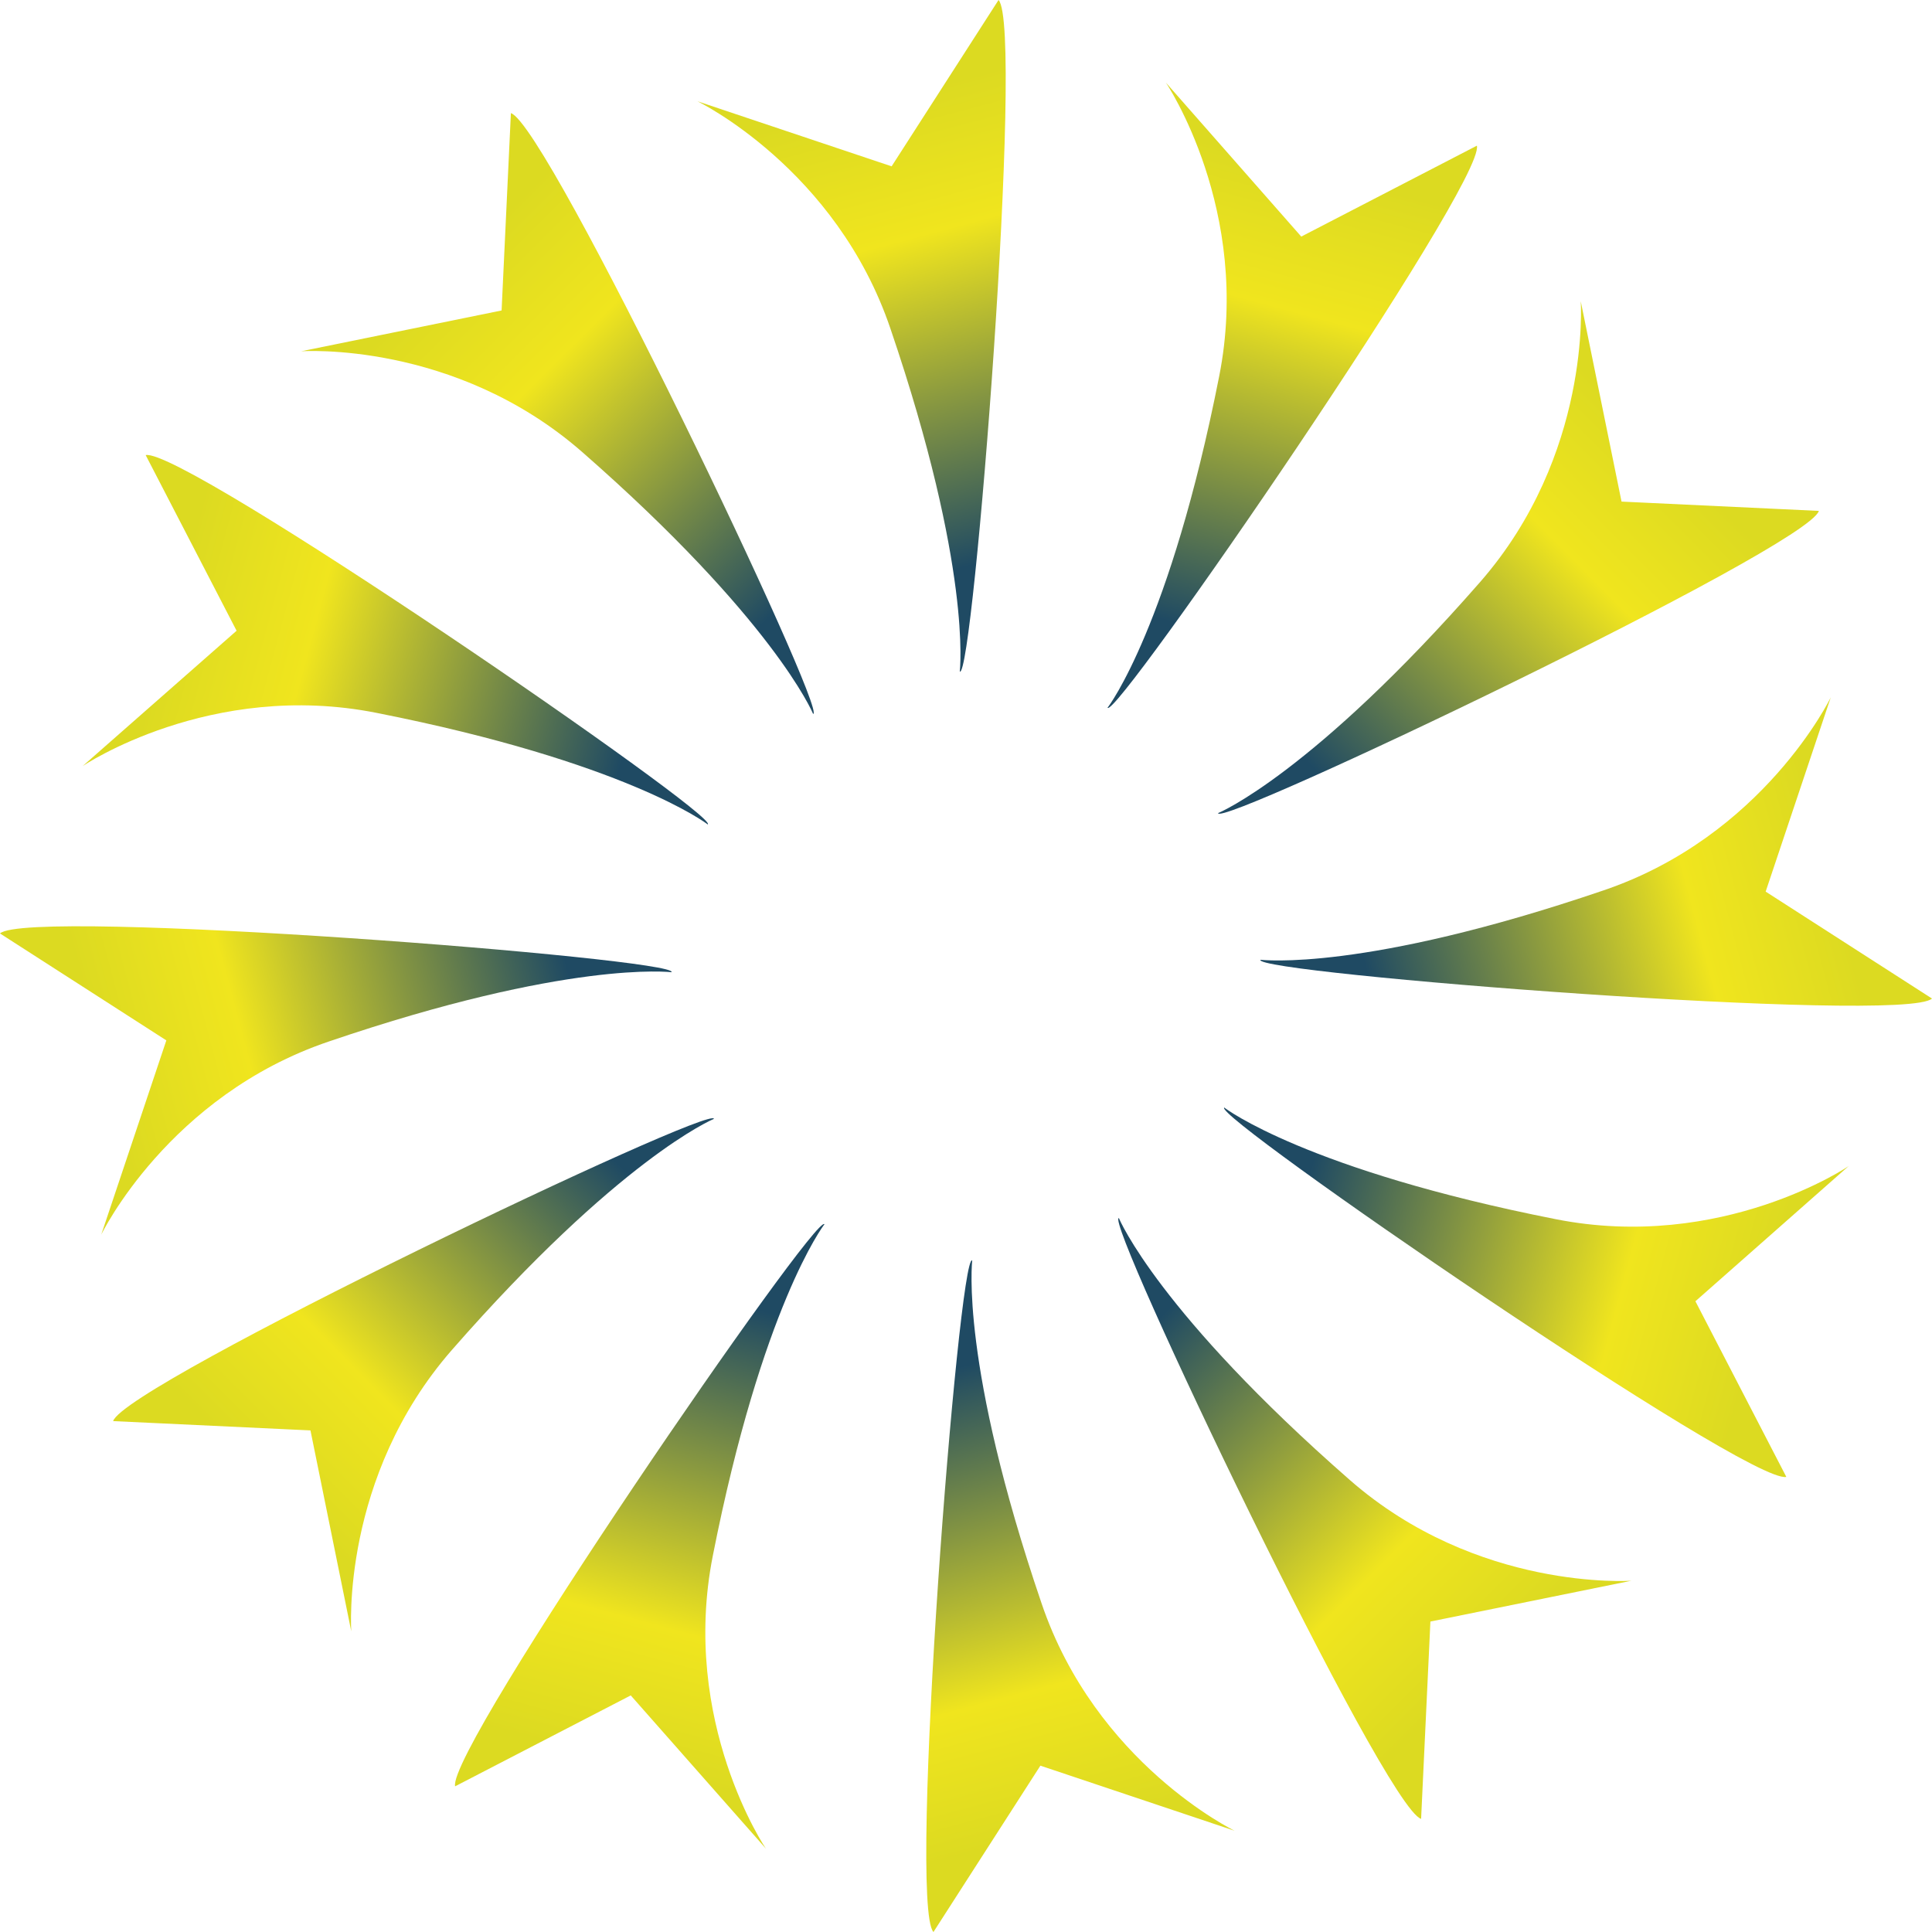
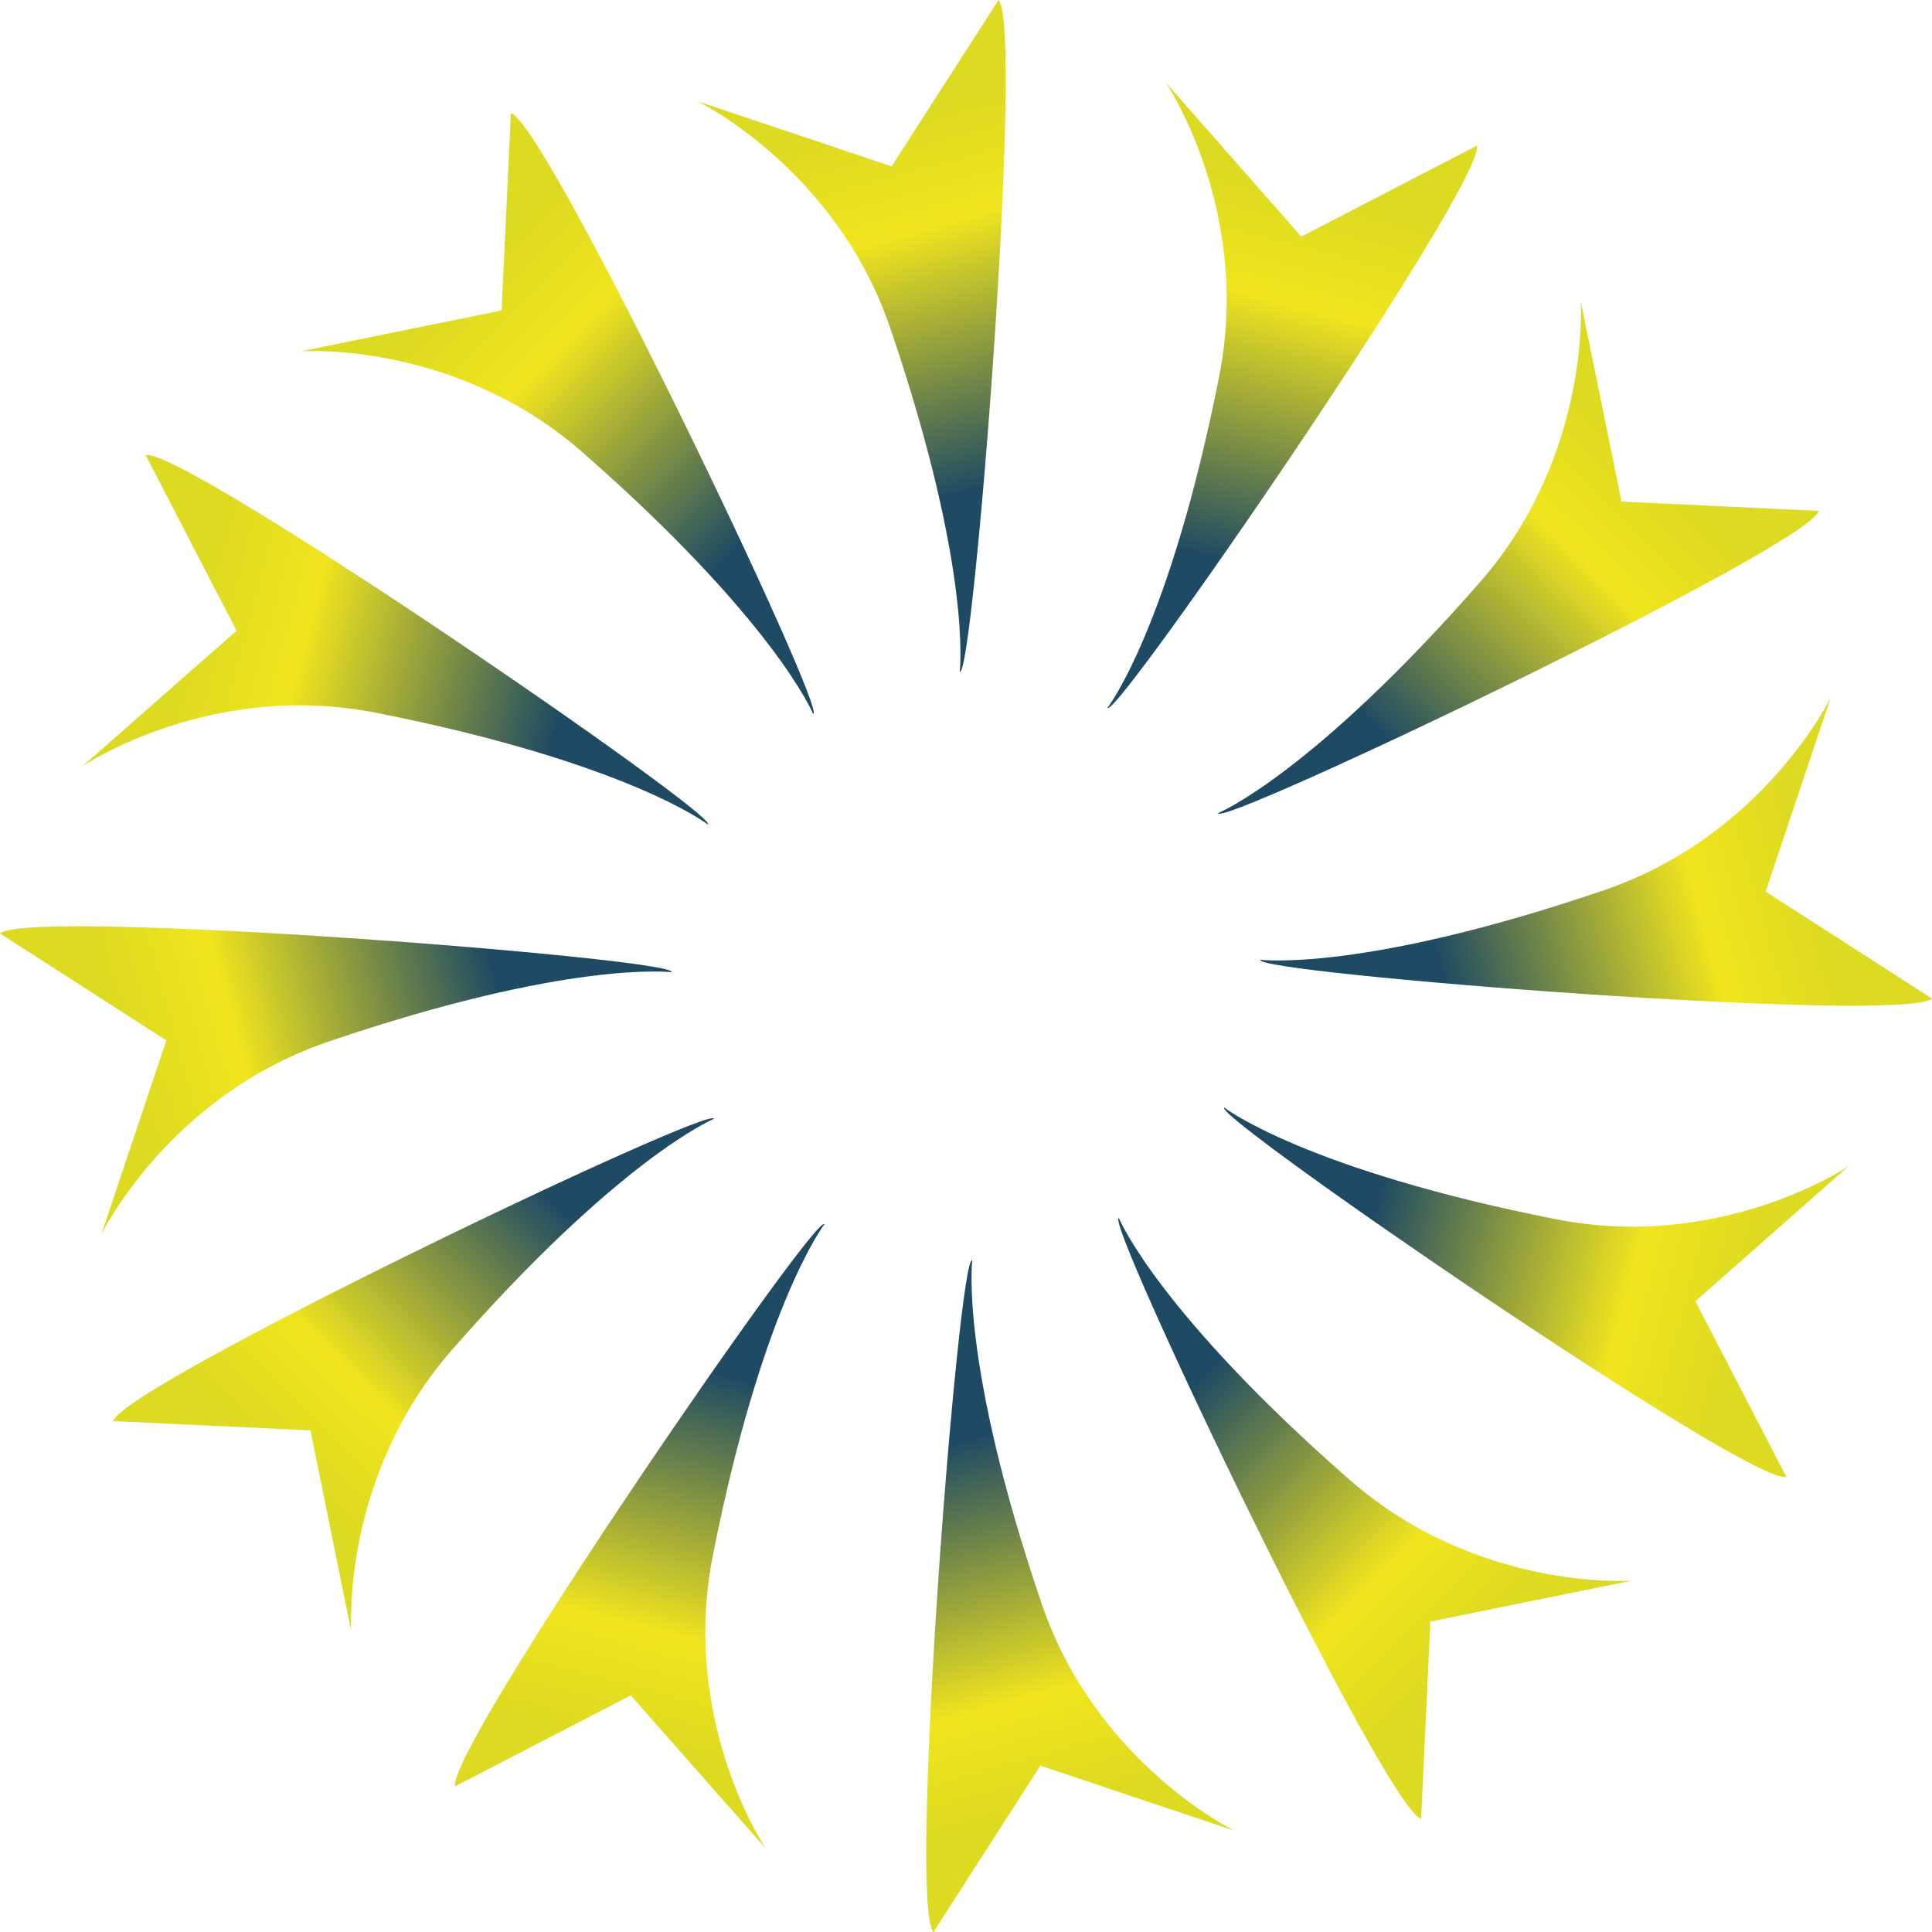
<svg xmlns="http://www.w3.org/2000/svg" xmlns:xlink="http://www.w3.org/1999/xlink" version="1.1" id="a13b428a-eada-4a8c-ba04-b1c671d42e1f" x="0px" y="0px" viewBox="0 0 374 374" style="enable-background:new 0 0 374 374;" xml:space="preserve">
  <g>
    <defs>
      <path id="SVGID_1_" d="M185.8,130L185.8,130 M172.4,63.7c15.8,46.4,13.4,66,13.4,66.3c2.6,1.6,12.5-124.6,7.5-130l-20.7,32.2    L135,19.6C135,19.6,161.9,32.6,172.4,63.7" />
    </defs>
-     <linearGradient id="SVGID_00000004524368840842276750000017932069159990134951_" gradientUnits="userSpaceOnUse" x1="167.014" y1="20.136" x2="190.643" y2="108.743">
+     <linearGradient id="SVGID_00000043430181169454150470000004170707345473509004_" gradientUnits="userSpaceOnUse" x1="168.181" y1="24.091" x2="187.704" y2="95.129">
      <stop offset="0" style="stop-color:#DCDA21" />
      <stop offset="0.3" style="stop-color:#F0E51E" />
      <stop offset="1" style="stop-color:#1F4A63" />
    </linearGradient>
-     <use xlink:href="#SVGID_1_" style="overflow:visible;fill:url(#SVGID_00000004524368840842276750000017932069159990134951_);" />
-     <clipPath id="SVGID_00000109030451267252431180000012013447807552990655_">
+     <use xlink:href="#SVGID_1_" style="overflow:visible;fill:url(#SVGID_00000043430181169454150470000004170707345473509004_);" />
+     <clipPath id="SVGID_00000048482117979469319180000014555866410334224256_">
      <use xlink:href="#SVGID_1_" style="overflow:visible;" />
    </clipPath>
  </g>
  <g>
    <defs>
-       <path id="SVGID_00000056388415935666854770000003049941753234887830_" d="M157.4,138.3L157.4,138.3 M112.7,87.5    c36.9,32.3,44.6,50.4,44.7,50.7c3.1,0.1-51.4-114.1-58.5-116.3l-1.8,38.2L58.3,68C58.3,68,88,65.9,112.7,87.5" />
+       <path id="SVGID_00000080196116721856299180000008586364824342792621_" d="M157.4,138.3L157.4,138.3 M112.7,87.5    c36.9,32.3,44.6,50.4,44.7,50.7c3.1,0.1-51.4-114.1-58.5-116.3l-1.8,38.2L58.3,68C58.3,68,88,65.9,112.7,87.5" />
    </defs>
-     <linearGradient id="SVGID_00000125601989057624799240000014445855654283940274_" gradientUnits="userSpaceOnUse" x1="167.014" y1="20.136" x2="190.643" y2="108.743" gradientTransform="matrix(0.866 -0.5 0.5 0.866 -68.4467 118.5533)">
+     <linearGradient id="SVGID_00000140011637710082687340000010304879452996569233_" gradientUnits="userSpaceOnUse" x1="168.181" y1="24.091" x2="187.704" y2="95.129" gradientTransform="matrix(0.866 -0.5 0.5 0.866 -68.4467 118.5533)">
      <stop offset="0" style="stop-color:#DCDA21" />
      <stop offset="0.3" style="stop-color:#F0E51E" />
      <stop offset="1" style="stop-color:#1F4A63" />
    </linearGradient>
-     <use xlink:href="#SVGID_00000056388415935666854770000003049941753234887830_" style="overflow:visible;fill:url(#SVGID_00000125601989057624799240000014445855654283940274_);" />
-     <clipPath id="SVGID_00000033352878271851131720000018400439714934421643_">
-       <use xlink:href="#SVGID_00000056388415935666854770000003049941753234887830_" style="overflow:visible;" />
+     <use xlink:href="#SVGID_00000080196116721856299180000008586364824342792621_" style="overflow:visible;fill:url(#SVGID_00000140011637710082687340000010304879452996569233_);" />
+     <clipPath id="SVGID_00000134217164698681640160000017388551863824716183_">
+       <use xlink:href="#SVGID_00000080196116721856299180000008586364824342792621_" style="overflow:visible;" />
    </clipPath>
  </g>
  <g>
    <defs>
-       <path id="SVGID_00000070803196520747421190000002651422783644784826_" d="M137,159.6L137,159.6 M72.9,138    c48.1,9.5,63.9,21.4,64.1,21.6c2.7-1.4-101.6-73.1-108.8-71.5l17.6,34L16,148.3C16,148.3,40.7,131.6,72.9,138" />
+       <path id="SVGID_00000078761176437436734090000006766062642521314955_" d="M137,159.6L137,159.6 M72.9,138    c48.1,9.5,63.9,21.4,64.1,21.6c2.7-1.4-101.6-73.1-108.8-71.5l17.6,34L16,148.3C16,148.3,40.7,131.6,72.9,138" />
    </defs>
-     <linearGradient id="SVGID_00000054263875732413169410000013983628780889152412_" gradientUnits="userSpaceOnUse" x1="167.014" y1="20.136" x2="190.643" y2="108.743" gradientTransform="matrix(0.5 -0.866 0.866 0.5 -68.4467 255.4467)">
+     <linearGradient id="SVGID_00000018228482432772928130000012285407677654171825_" gradientUnits="userSpaceOnUse" x1="168.181" y1="24.091" x2="187.704" y2="95.129" gradientTransform="matrix(0.5 -0.866 0.866 0.5 -68.4467 255.4467)">
      <stop offset="0" style="stop-color:#DCDA21" />
      <stop offset="0.3" style="stop-color:#F0E51E" />
      <stop offset="1" style="stop-color:#1F4A63" />
    </linearGradient>
-     <use xlink:href="#SVGID_00000070803196520747421190000002651422783644784826_" style="overflow:visible;fill:url(#SVGID_00000054263875732413169410000013983628780889152412_);" />
-     <clipPath id="SVGID_00000034062485397317601280000011187759723615861638_">
-       <use xlink:href="#SVGID_00000070803196520747421190000002651422783644784826_" style="overflow:visible;" />
+     <use xlink:href="#SVGID_00000078761176437436734090000006766062642521314955_" style="overflow:visible;fill:url(#SVGID_00000018228482432772928130000012285407677654171825_);" />
+     <clipPath id="SVGID_00000162320333945351627500000012949231497296263317_">
+       <use xlink:href="#SVGID_00000078761176437436734090000006766062642521314955_" style="overflow:visible;" />
    </clipPath>
  </g>
  <g>
    <defs>
-       <path id="SVGID_00000027570719050098857850000016322866745645117361_" d="M130,188.2L130,188.2 M63.7,201.6    c46.4-15.8,66-13.4,66.3-13.4c1.6-2.6-124.6-12.5-130-7.5l32.2,20.7L19.6,239C19.6,239,32.6,212.1,63.7,201.6" />
+       <path id="SVGID_00000168826981142721606630000001726068885404511167_" d="M130,188.2L130,188.2 M63.7,201.6    c46.4-15.8,66-13.4,66.3-13.4c1.6-2.6-124.6-12.5-130-7.5l32.2,20.7L19.6,239C19.6,239,32.6,212.1,63.7,201.6" />
    </defs>
-     <linearGradient id="SVGID_00000119805717368073397330000012656884518723027099_" gradientUnits="userSpaceOnUse" x1="167.014" y1="20.136" x2="190.643" y2="108.743" gradientTransform="matrix(4.489653e-11 -1 1 4.489653e-11 0 374)">
+     <linearGradient id="SVGID_00000016758987972435446830000007436598800890283395_" gradientUnits="userSpaceOnUse" x1="168.181" y1="24.091" x2="187.704" y2="95.129" gradientTransform="matrix(4.489653e-11 -1 1 4.489653e-11 0 374)">
      <stop offset="0" style="stop-color:#DCDA21" />
      <stop offset="0.3" style="stop-color:#F0E51E" />
      <stop offset="1" style="stop-color:#1F4A63" />
    </linearGradient>
-     <use xlink:href="#SVGID_00000027570719050098857850000016322866745645117361_" style="overflow:visible;fill:url(#SVGID_00000119805717368073397330000012656884518723027099_);" />
-     <clipPath id="SVGID_00000106108427608328697760000004842466678576350860_">
-       <use xlink:href="#SVGID_00000027570719050098857850000016322866745645117361_" style="overflow:visible;" />
+     <use xlink:href="#SVGID_00000168826981142721606630000001726068885404511167_" style="overflow:visible;fill:url(#SVGID_00000016758987972435446830000007436598800890283395_);" />
+     <clipPath id="SVGID_00000096742210861324841230000006469031456906900374_">
+       <use xlink:href="#SVGID_00000168826981142721606630000001726068885404511167_" style="overflow:visible;" />
    </clipPath>
  </g>
  <g>
    <defs>
-       <path id="SVGID_00000027597172916938745370000017368379009706823317_" d="M138.3,216.6L138.3,216.6 M87.5,261.3    c32.3-36.9,50.4-44.6,50.7-44.7c0.1-3.1-114.1,51.4-116.3,58.5l38.2,1.8l7.9,38.9C68,315.7,65.9,286,87.5,261.3" />
+       <path id="SVGID_00000049900868215329636710000011501930545274222504_" d="M138.3,216.6L138.3,216.6 M87.5,261.3    c32.3-36.9,50.4-44.6,50.7-44.7c0.1-3.1-114.1,51.4-116.3,58.5l38.2,1.8l7.9,38.9C68,315.7,65.9,286,87.5,261.3" />
    </defs>
-     <linearGradient id="SVGID_00000162320391515014599660000015159064644406916026_" gradientUnits="userSpaceOnUse" x1="167.014" y1="20.136" x2="190.643" y2="108.743" gradientTransform="matrix(-0.5 -0.866 0.866 -0.5 118.5533 442.4467)">
+     <linearGradient id="SVGID_00000124852361374995069890000003599896687406569865_" gradientUnits="userSpaceOnUse" x1="168.181" y1="24.091" x2="187.704" y2="95.129" gradientTransform="matrix(-0.5 -0.866 0.866 -0.5 118.5533 442.4467)">
      <stop offset="0" style="stop-color:#DCDA21" />
      <stop offset="0.3" style="stop-color:#F0E51E" />
      <stop offset="1" style="stop-color:#1F4A63" />
    </linearGradient>
-     <use xlink:href="#SVGID_00000027597172916938745370000017368379009706823317_" style="overflow:visible;fill:url(#SVGID_00000162320391515014599660000015159064644406916026_);" />
-     <clipPath id="SVGID_00000115505595624621453460000012108868726576853183_">
-       <use xlink:href="#SVGID_00000027597172916938745370000017368379009706823317_" style="overflow:visible;" />
+     <use xlink:href="#SVGID_00000049900868215329636710000011501930545274222504_" style="overflow:visible;fill:url(#SVGID_00000124852361374995069890000003599896687406569865_);" />
+     <clipPath id="SVGID_00000067195959109528291440000008194074259153899445_">
+       <use xlink:href="#SVGID_00000049900868215329636710000011501930545274222504_" style="overflow:visible;" />
    </clipPath>
  </g>
  <g>
    <defs>
-       <path id="SVGID_00000127011657426737834840000011243565615542300303_" d="M159.6,237L159.6,237 M138,301.1    c9.5-48.1,21.4-63.9,21.6-64.1c-1.4-2.7-73.1,101.6-71.5,108.8l34-17.6l26.2,29.7C148.3,358,131.6,333.3,138,301.1" />
+       <path id="SVGID_00000168807627985703411770000010268317228564384176_" d="M159.6,237L159.6,237 M138,301.1    c9.5-48.1,21.4-63.9,21.6-64.1c-1.4-2.7-73.1,101.6-71.5,108.8l34-17.6l26.2,29.7C148.3,358,131.6,333.3,138,301.1" />
    </defs>
-     <linearGradient id="SVGID_00000146495868095862075580000017054145081699738790_" gradientUnits="userSpaceOnUse" x1="167.014" y1="20.136" x2="190.643" y2="108.743" gradientTransform="matrix(-0.866 -0.5 0.5 -0.866 255.4467 442.4467)">
+     <linearGradient id="SVGID_00000003794566422460647780000011197057441981673379_" gradientUnits="userSpaceOnUse" x1="168.181" y1="24.091" x2="187.704" y2="95.129" gradientTransform="matrix(-0.866 -0.5 0.5 -0.866 255.4467 442.4467)">
      <stop offset="0" style="stop-color:#DCDA21" />
      <stop offset="0.3" style="stop-color:#F0E51E" />
      <stop offset="1" style="stop-color:#1F4A63" />
    </linearGradient>
-     <use xlink:href="#SVGID_00000127011657426737834840000011243565615542300303_" style="overflow:visible;fill:url(#SVGID_00000146495868095862075580000017054145081699738790_);" />
-     <clipPath id="SVGID_00000132067349770831902900000015447289249112844186_">
-       <use xlink:href="#SVGID_00000127011657426737834840000011243565615542300303_" style="overflow:visible;" />
+     <use xlink:href="#SVGID_00000168807627985703411770000010268317228564384176_" style="overflow:visible;fill:url(#SVGID_00000003794566422460647780000011197057441981673379_);" />
+     <clipPath id="SVGID_00000064356218963906077290000013878103848928744092_">
+       <use xlink:href="#SVGID_00000168807627985703411770000010268317228564384176_" style="overflow:visible;" />
    </clipPath>
  </g>
  <g>
    <defs>
-       <path id="SVGID_00000150818149869362335050000009089589646497103792_" d="M188.2,244L188.2,244 M201.6,310.3    c-15.8-46.4-13.4-66-13.4-66.3c-2.6-1.6-12.5,124.6-7.5,130l20.7-32.2l37.6,12.6C239,354.4,212.1,341.4,201.6,310.3" />
+       <path id="SVGID_00000168075135562693122970000003535176916792796322_" d="M188.2,244L188.2,244 M201.6,310.3    c-15.8-46.4-13.4-66-13.4-66.3c-2.6-1.6-12.5,124.6-7.5,130l20.7-32.2l37.6,12.6C239,354.4,212.1,341.4,201.6,310.3" />
    </defs>
-     <linearGradient id="SVGID_00000062905876055007890620000015162319034993578908_" gradientUnits="userSpaceOnUse" x1="167.014" y1="20.136" x2="190.643" y2="108.743" gradientTransform="matrix(-1 0 0 -1 374 374)">
+     <linearGradient id="SVGID_00000031176176848953885500000008397463276344928399_" gradientUnits="userSpaceOnUse" x1="168.181" y1="24.091" x2="187.704" y2="95.129" gradientTransform="matrix(-1 0 0 -1 374 374)">
      <stop offset="0" style="stop-color:#DCDA21" />
      <stop offset="0.3" style="stop-color:#F0E51E" />
      <stop offset="1" style="stop-color:#1F4A63" />
    </linearGradient>
-     <use xlink:href="#SVGID_00000150818149869362335050000009089589646497103792_" style="overflow:visible;fill:url(#SVGID_00000062905876055007890620000015162319034993578908_);" />
-     <clipPath id="SVGID_00000111179050711551285840000009130108227281725600_">
-       <use xlink:href="#SVGID_00000150818149869362335050000009089589646497103792_" style="overflow:visible;" />
+     <use xlink:href="#SVGID_00000168075135562693122970000003535176916792796322_" style="overflow:visible;fill:url(#SVGID_00000031176176848953885500000008397463276344928399_);" />
+     <clipPath id="SVGID_00000051363059322021394970000001860215934343857066_">
+       <use xlink:href="#SVGID_00000168075135562693122970000003535176916792796322_" style="overflow:visible;" />
    </clipPath>
  </g>
  <g>
    <defs>
-       <path id="SVGID_00000041999200813367386070000017228821772845173412_" d="M216.6,235.7L216.6,235.7 M261.3,286.5    c-36.9-32.3-44.6-50.4-44.7-50.7c-3.1-0.1,51.4,114.1,58.5,116.3l1.8-38.2l38.9-7.9C315.7,306,286,308.1,261.3,286.5" />
+       <path id="SVGID_00000119108487221526604990000014004119347598818720_" d="M216.6,235.7L216.6,235.7 M261.3,286.5    c-36.9-32.3-44.6-50.4-44.7-50.7c-3.1-0.1,51.4,114.1,58.5,116.3l1.8-38.2l38.9-7.9C315.7,306,286,308.1,261.3,286.5" />
    </defs>
-     <linearGradient id="SVGID_00000165950087938097296850000000605736372644826252_" gradientUnits="userSpaceOnUse" x1="167.014" y1="20.136" x2="190.643" y2="108.743" gradientTransform="matrix(-0.866 0.5 -0.5 -0.866 442.4467 255.4467)">
+     <linearGradient id="SVGID_00000070798458389217069780000002471414866427722687_" gradientUnits="userSpaceOnUse" x1="168.181" y1="24.091" x2="187.704" y2="95.129" gradientTransform="matrix(-0.866 0.5 -0.5 -0.866 442.4467 255.4467)">
      <stop offset="0" style="stop-color:#DCDA21" />
      <stop offset="0.3" style="stop-color:#F0E51E" />
      <stop offset="1" style="stop-color:#1F4A63" />
    </linearGradient>
-     <use xlink:href="#SVGID_00000041999200813367386070000017228821772845173412_" style="overflow:visible;fill:url(#SVGID_00000165950087938097296850000000605736372644826252_);" />
-     <clipPath id="SVGID_00000034770015607765944050000009861863792715060103_">
-       <use xlink:href="#SVGID_00000041999200813367386070000017228821772845173412_" style="overflow:visible;" />
+     <use xlink:href="#SVGID_00000119108487221526604990000014004119347598818720_" style="overflow:visible;fill:url(#SVGID_00000070798458389217069780000002471414866427722687_);" />
+     <clipPath id="SVGID_00000074399688390582685060000000622457945137449613_">
+       <use xlink:href="#SVGID_00000119108487221526604990000014004119347598818720_" style="overflow:visible;" />
    </clipPath>
  </g>
  <g>
    <defs>
-       <path id="SVGID_00000083072720080044666680000006244575078341692076_" d="M237,214.4L237,214.4 M301.1,236    c-48.1-9.5-63.9-21.4-64.1-21.6c-2.7,1.4,101.6,73.1,108.8,71.5l-17.6-34l29.7-26.2C358,225.7,333.3,242.4,301.1,236" />
+       <path id="SVGID_00000056407973390646941170000016850540822270292634_" d="M237,214.4L237,214.4 M301.1,236    c-48.1-9.5-63.9-21.4-64.1-21.6c-2.7,1.4,101.6,73.1,108.8,71.5l-17.6-34l29.7-26.2C358,225.7,333.3,242.4,301.1,236" />
    </defs>
-     <linearGradient id="SVGID_00000022534900948155088670000013206409968644474777_" gradientUnits="userSpaceOnUse" x1="167.014" y1="20.136" x2="190.643" y2="108.743" gradientTransform="matrix(-0.5 0.866 -0.866 -0.5 442.4467 118.5533)">
+     <linearGradient id="SVGID_00000016055584852092343240000009584503561415003029_" gradientUnits="userSpaceOnUse" x1="168.181" y1="24.091" x2="187.704" y2="95.129" gradientTransform="matrix(-0.5 0.866 -0.866 -0.5 442.4467 118.5533)">
      <stop offset="0" style="stop-color:#DCDA21" />
      <stop offset="0.3" style="stop-color:#F0E51E" />
      <stop offset="1" style="stop-color:#1F4A63" />
    </linearGradient>
-     <use xlink:href="#SVGID_00000083072720080044666680000006244575078341692076_" style="overflow:visible;fill:url(#SVGID_00000022534900948155088670000013206409968644474777_);" />
-     <clipPath id="SVGID_00000154423084452497308740000018235559399898011279_">
-       <use xlink:href="#SVGID_00000083072720080044666680000006244575078341692076_" style="overflow:visible;" />
+     <use xlink:href="#SVGID_00000056407973390646941170000016850540822270292634_" style="overflow:visible;fill:url(#SVGID_00000016055584852092343240000009584503561415003029_);" />
+     <clipPath id="SVGID_00000026848579166586354240000010446953161140703158_">
+       <use xlink:href="#SVGID_00000056407973390646941170000016850540822270292634_" style="overflow:visible;" />
    </clipPath>
  </g>
  <g>
    <defs>
-       <path id="SVGID_00000139267391067918786890000012388520026050557358_" d="M244,185.8L244,185.8 M310.3,172.4    c-46.4,15.8-66,13.4-66.3,13.4c-1.6,2.6,124.6,12.5,130,7.5l-32.2-20.7l12.6-37.6C354.4,135,341.4,161.9,310.3,172.4" />
+       <path id="SVGID_00000092416254189098797990000012328976078034117272_" d="M244,185.8L244,185.8 M310.3,172.4    c-46.4,15.8-66,13.4-66.3,13.4c-1.6,2.6,124.6,12.5,130,7.5l-32.2-20.7l12.6-37.6C354.4,135,341.4,161.9,310.3,172.4" />
    </defs>
-     <linearGradient id="SVGID_00000016766972426766601860000012146453201899588773_" gradientUnits="userSpaceOnUse" x1="167.014" y1="20.136" x2="190.643" y2="108.743" gradientTransform="matrix(-4.489653e-11 1 -1 -4.489653e-11 374 0)">
+     <linearGradient id="SVGID_00000014634354876905266200000015042396251706186392_" gradientUnits="userSpaceOnUse" x1="168.181" y1="24.091" x2="187.704" y2="95.129" gradientTransform="matrix(-4.489653e-11 1 -1 -4.489653e-11 374 0)">
      <stop offset="0" style="stop-color:#DCDA21" />
      <stop offset="0.3" style="stop-color:#F0E51E" />
      <stop offset="1" style="stop-color:#1F4A63" />
    </linearGradient>
-     <use xlink:href="#SVGID_00000139267391067918786890000012388520026050557358_" style="overflow:visible;fill:url(#SVGID_00000016766972426766601860000012146453201899588773_);" />
-     <clipPath id="SVGID_00000144319916287336656940000005736004828414752389_">
-       <use xlink:href="#SVGID_00000139267391067918786890000012388520026050557358_" style="overflow:visible;" />
+     <use xlink:href="#SVGID_00000092416254189098797990000012328976078034117272_" style="overflow:visible;fill:url(#SVGID_00000014634354876905266200000015042396251706186392_);" />
+     <clipPath id="SVGID_00000150078628540530243680000014068111355340068009_">
+       <use xlink:href="#SVGID_00000092416254189098797990000012328976078034117272_" style="overflow:visible;" />
    </clipPath>
  </g>
  <g>
    <defs>
-       <path id="SVGID_00000133520704405046031510000013349781808180360612_" d="M235.7,157.4L235.7,157.4 M286.5,112.7    c-32.3,36.9-50.4,44.6-50.7,44.7c-0.1,3.1,114.1-51.4,116.3-58.5l-38.2-1.8L306,58.3C306,58.3,308.1,88,286.5,112.7" />
+       <path id="SVGID_00000025418317739380185490000008897124662725908614_" d="M235.7,157.4L235.7,157.4 M286.5,112.7    c-32.3,36.9-50.4,44.6-50.7,44.7c-0.1,3.1,114.1-51.4,116.3-58.5l-38.2-1.8L306,58.3C306,58.3,308.1,88,286.5,112.7" />
    </defs>
-     <linearGradient id="SVGID_00000104671097417747936250000007511460697826103433_" gradientUnits="userSpaceOnUse" x1="167.014" y1="20.136" x2="190.643" y2="108.743" gradientTransform="matrix(0.5 0.866 -0.866 0.5 255.4467 -68.4468)">
+     <linearGradient id="SVGID_00000076568260414608650690000017040576045664759221_" gradientUnits="userSpaceOnUse" x1="168.181" y1="24.091" x2="187.704" y2="95.129" gradientTransform="matrix(0.5 0.866 -0.866 0.5 255.4467 -68.4468)">
      <stop offset="0" style="stop-color:#DCDA21" />
      <stop offset="0.3" style="stop-color:#F0E51E" />
      <stop offset="1" style="stop-color:#1F4A63" />
    </linearGradient>
-     <use xlink:href="#SVGID_00000133520704405046031510000013349781808180360612_" style="overflow:visible;fill:url(#SVGID_00000104671097417747936250000007511460697826103433_);" />
-     <clipPath id="SVGID_00000140705579053797045220000006535506818272318399_">
-       <use xlink:href="#SVGID_00000133520704405046031510000013349781808180360612_" style="overflow:visible;" />
+     <use xlink:href="#SVGID_00000025418317739380185490000008897124662725908614_" style="overflow:visible;fill:url(#SVGID_00000076568260414608650690000017040576045664759221_);" />
+     <clipPath id="SVGID_00000010301312587163808050000008957745185839104952_">
+       <use xlink:href="#SVGID_00000025418317739380185490000008897124662725908614_" style="overflow:visible;" />
    </clipPath>
  </g>
  <g>
    <defs>
-       <path id="SVGID_00000031183910007953645850000009938919548450418060_" d="M214.4,137L214.4,137 M236,72.9    c-9.5,48.1-21.4,63.9-21.6,64.1c1.4,2.7,73.1-101.6,71.5-108.8l-34,17.6L225.7,16C225.7,16,242.4,40.7,236,72.9" />
+       <path id="SVGID_00000088124870567298709620000008252179239599026829_" d="M214.4,137L214.4,137 M236,72.9    c-9.5,48.1-21.4,63.9-21.6,64.1c1.4,2.7,73.1-101.6,71.5-108.8l-34,17.6L225.7,16C225.7,16,242.4,40.7,236,72.9" />
    </defs>
-     <linearGradient id="SVGID_00000179622357579671674980000012999078541604002220_" gradientUnits="userSpaceOnUse" x1="167.014" y1="20.136" x2="190.643" y2="108.743" gradientTransform="matrix(0.866 0.5 -0.5 0.866 118.5533 -68.4468)">
+     <linearGradient id="SVGID_00000068649157141222683780000015784849542387992228_" gradientUnits="userSpaceOnUse" x1="168.181" y1="24.091" x2="187.704" y2="95.129" gradientTransform="matrix(0.866 0.5 -0.5 0.866 118.5533 -68.4468)">
      <stop offset="0" style="stop-color:#DCDA21" />
      <stop offset="0.3" style="stop-color:#F0E51E" />
      <stop offset="1" style="stop-color:#1F4A63" />
    </linearGradient>
-     <use xlink:href="#SVGID_00000031183910007953645850000009938919548450418060_" style="overflow:visible;fill:url(#SVGID_00000179622357579671674980000012999078541604002220_);" />
-     <clipPath id="SVGID_00000106867055524863036770000007213480107500118183_">
-       <use xlink:href="#SVGID_00000031183910007953645850000009938919548450418060_" style="overflow:visible;" />
+     <use xlink:href="#SVGID_00000088124870567298709620000008252179239599026829_" style="overflow:visible;fill:url(#SVGID_00000068649157141222683780000015784849542387992228_);" />
+     <clipPath id="SVGID_00000053530098125600236580000000549774047866383256_">
+       <use xlink:href="#SVGID_00000088124870567298709620000008252179239599026829_" style="overflow:visible;" />
    </clipPath>
  </g>
</svg>
